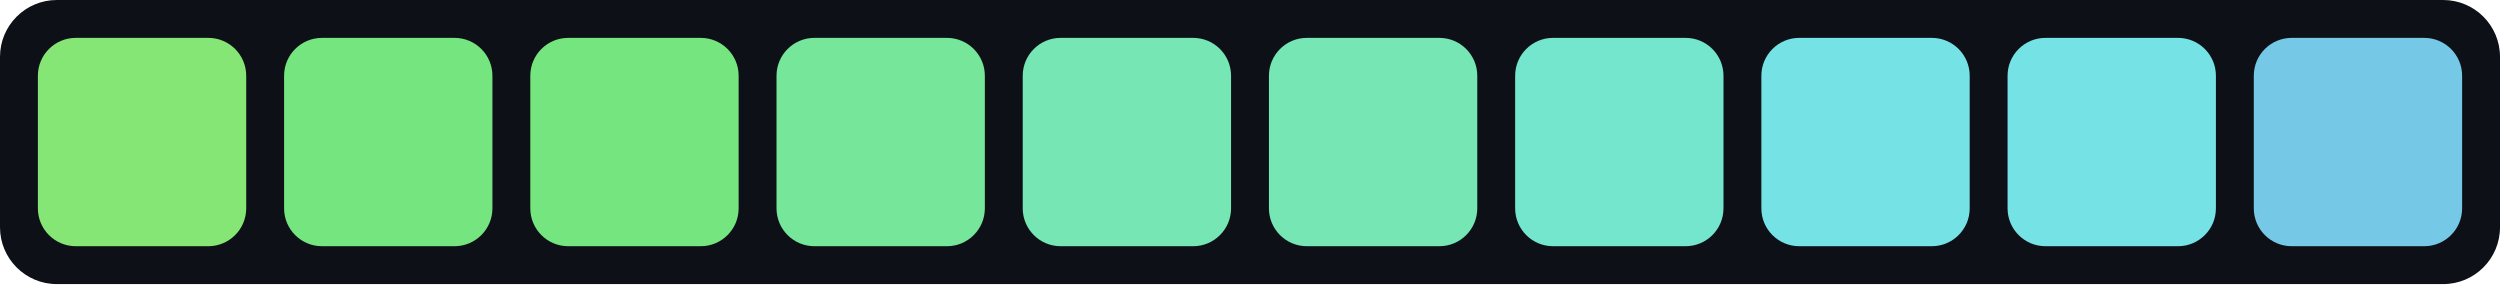
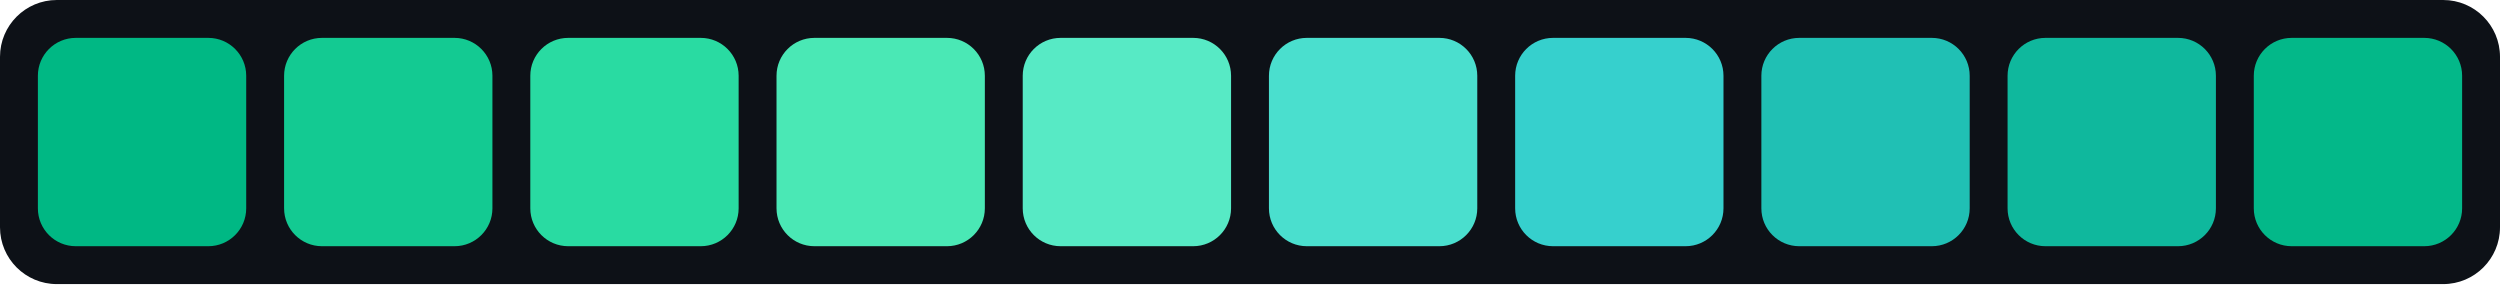
<svg xmlns="http://www.w3.org/2000/svg" width="264" height="30" viewBox="0 0 264 30" role="img">
  <rect width="100%" height="100%" rx="6" fill="#0d1117" />
-   <rect x="4" y="4" width="22" height="22" rx="4" fill="#85e675" />
-   <rect x="30" y="4" width="22" height="22" rx="4" fill="#75e67f" />
-   <rect x="56" y="4" width="22" height="22" rx="4" fill="#75e67f" />
-   <rect x="82" y="4" width="22" height="22" rx="4" fill="#75e69a" />
-   <rect x="108" y="4" width="22" height="22" rx="4" fill="#75e6b4" />
-   <rect x="134" y="4" width="22" height="22" rx="4" fill="#75e6b4" />
-   <rect x="160" y="4" width="22" height="22" rx="4" fill="#75e6ce" />
-   <rect x="186" y="4" width="22" height="22" rx="4" fill="#75e3e6" />
-   <rect x="212" y="4" width="22" height="22" rx="4" fill="#75e3e6" />
-   <rect x="238" y="4" width="22" height="22" rx="4" fill="#75c9e6" />
+   <rect x="4" y="4" width="22" height="22" rx="4" fill="#00b884" />
+   <rect x="30" y="4" width="22" height="22" rx="4" fill="#13ca92" />
+   <rect x="56" y="4" width="22" height="22" rx="4" fill="#29dba2" />
+   <rect x="82" y="4" width="22" height="22" rx="4" fill="#4ae8b5" />
+   <rect x="108" y="4" width="22" height="22" rx="4" fill="#57eac5" />
+   <rect x="134" y="4" width="22" height="22" rx="4" fill="#4adfce" />
+   <rect x="160" y="4" width="22" height="22" rx="4" fill="#36d0cd" />
+   <rect x="186" y="4" width="22" height="22" rx="4" fill="#20c0b4" />
+   <rect x="212" y="4" width="22" height="22" rx="4" fill="#0fb89d" />
+   <rect x="238" y="4" width="22" height="22" rx="4" fill="#03b889" />
</svg>
